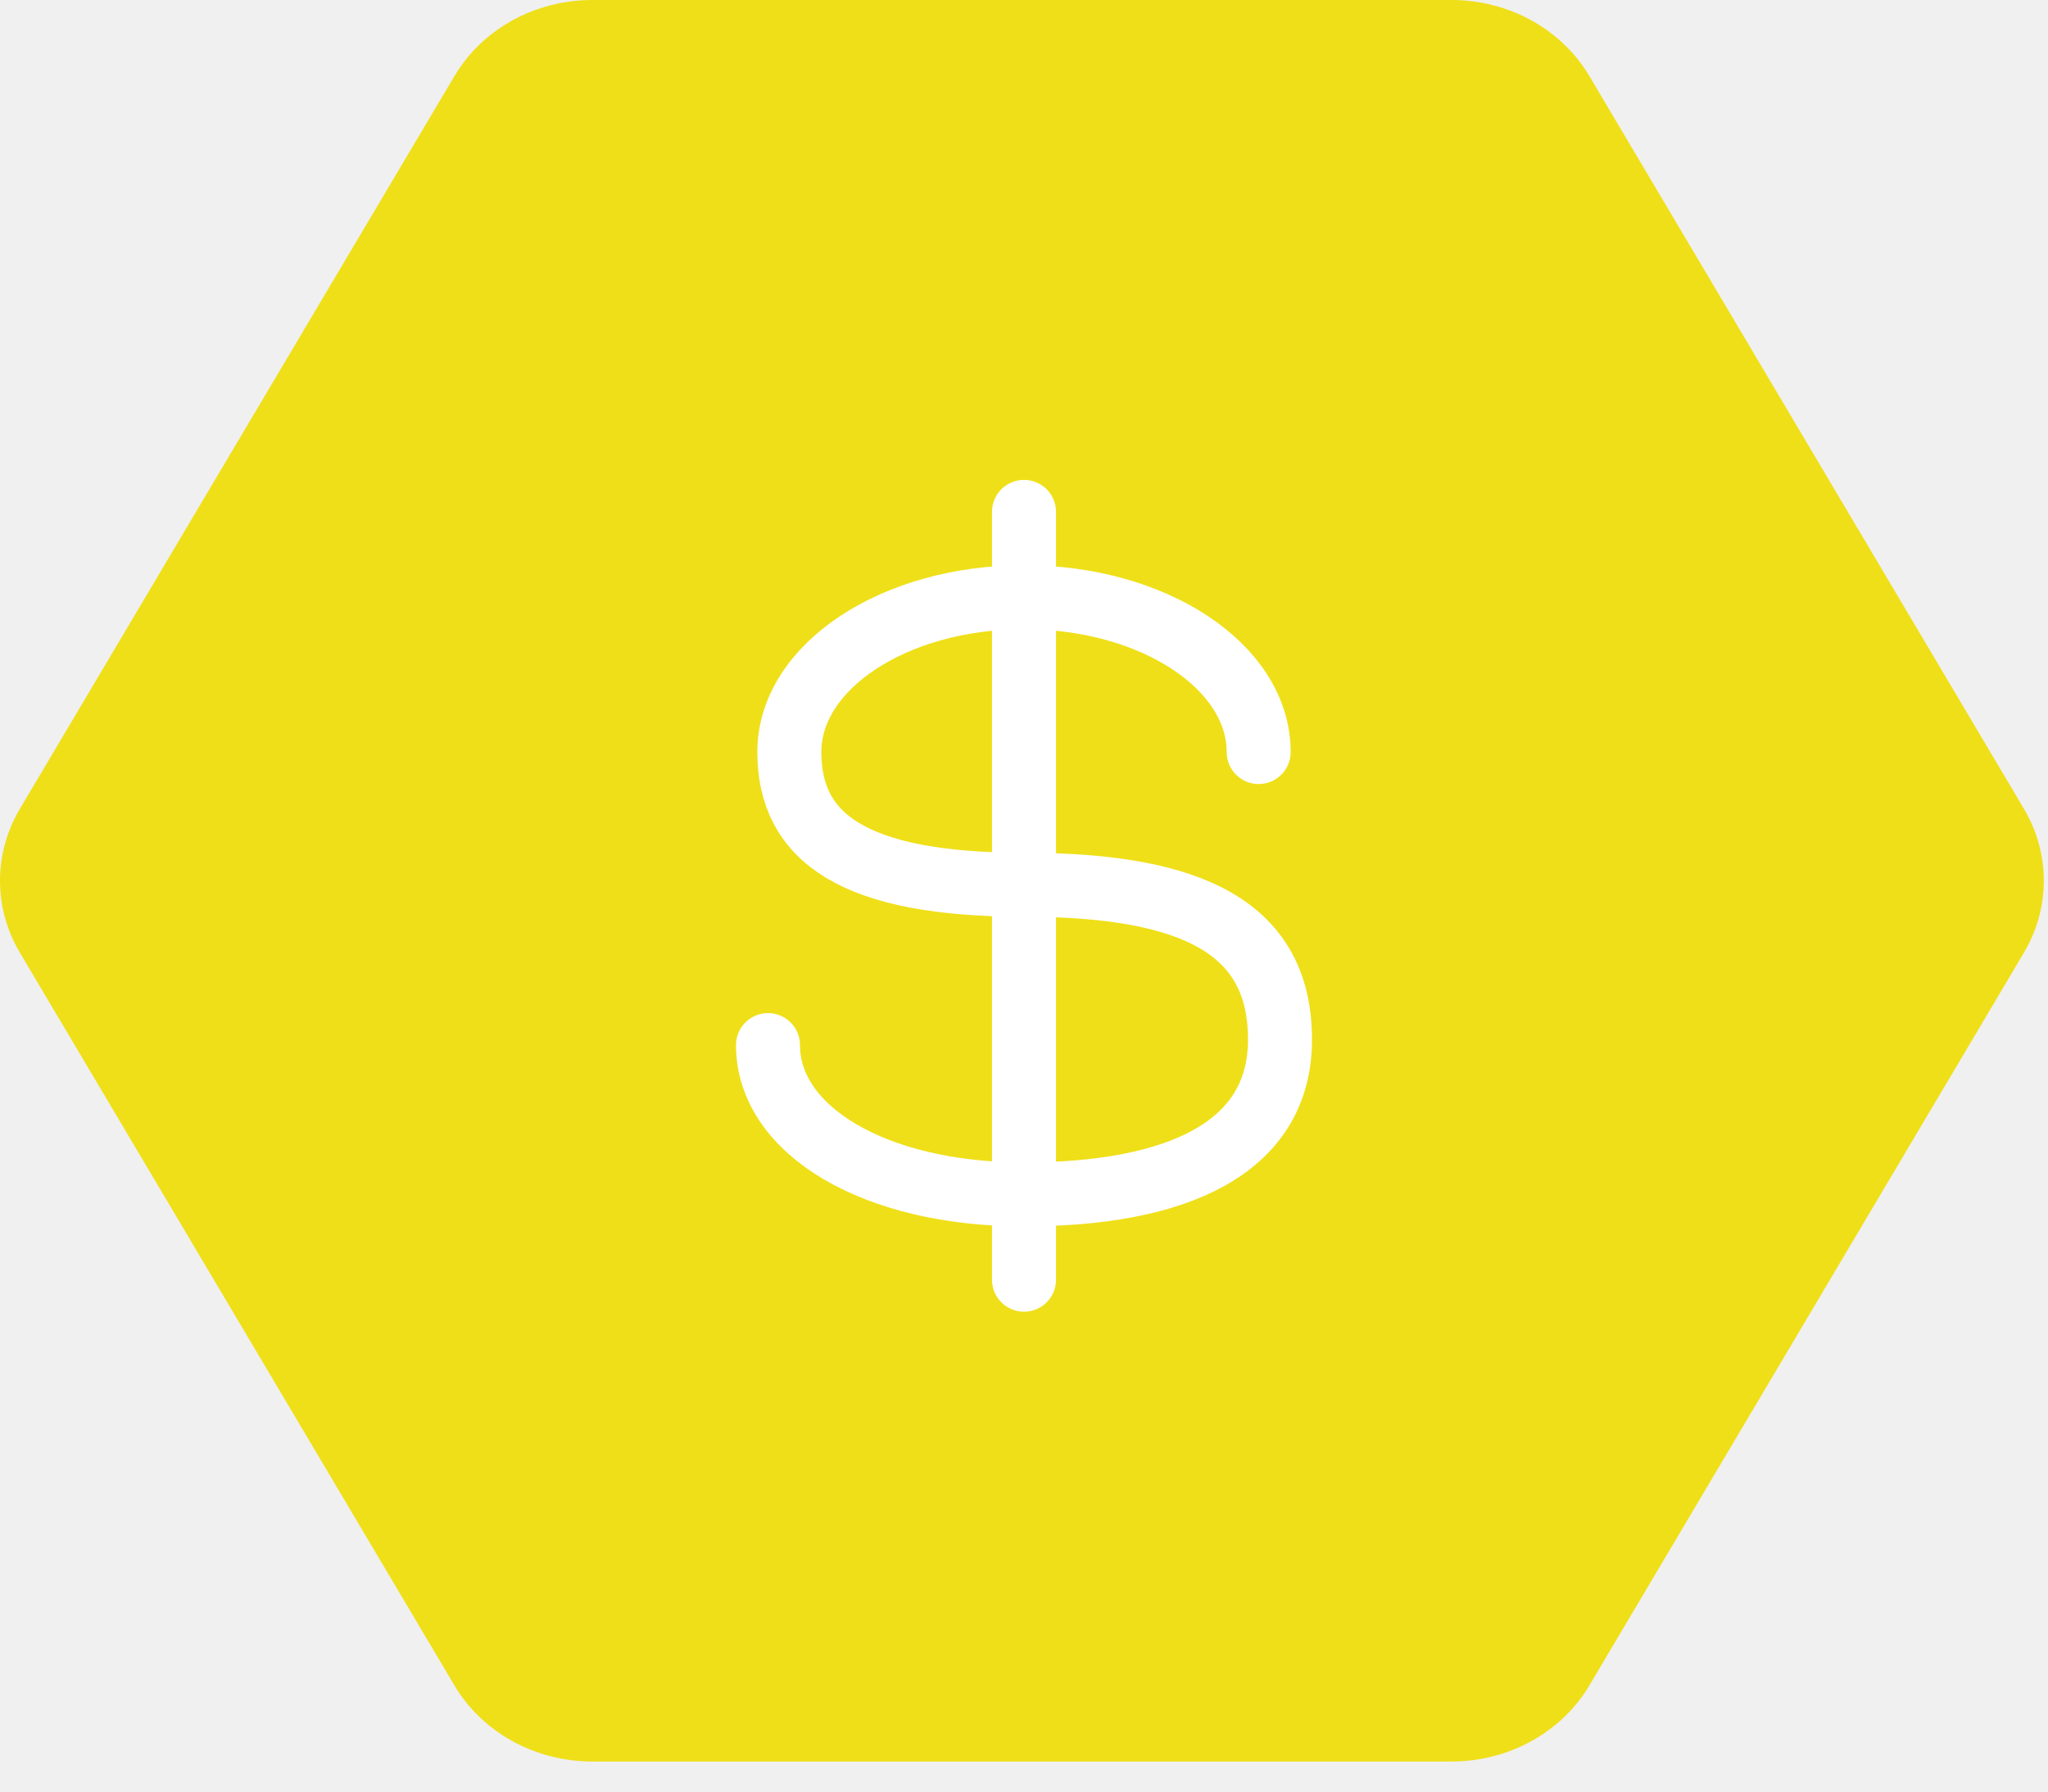
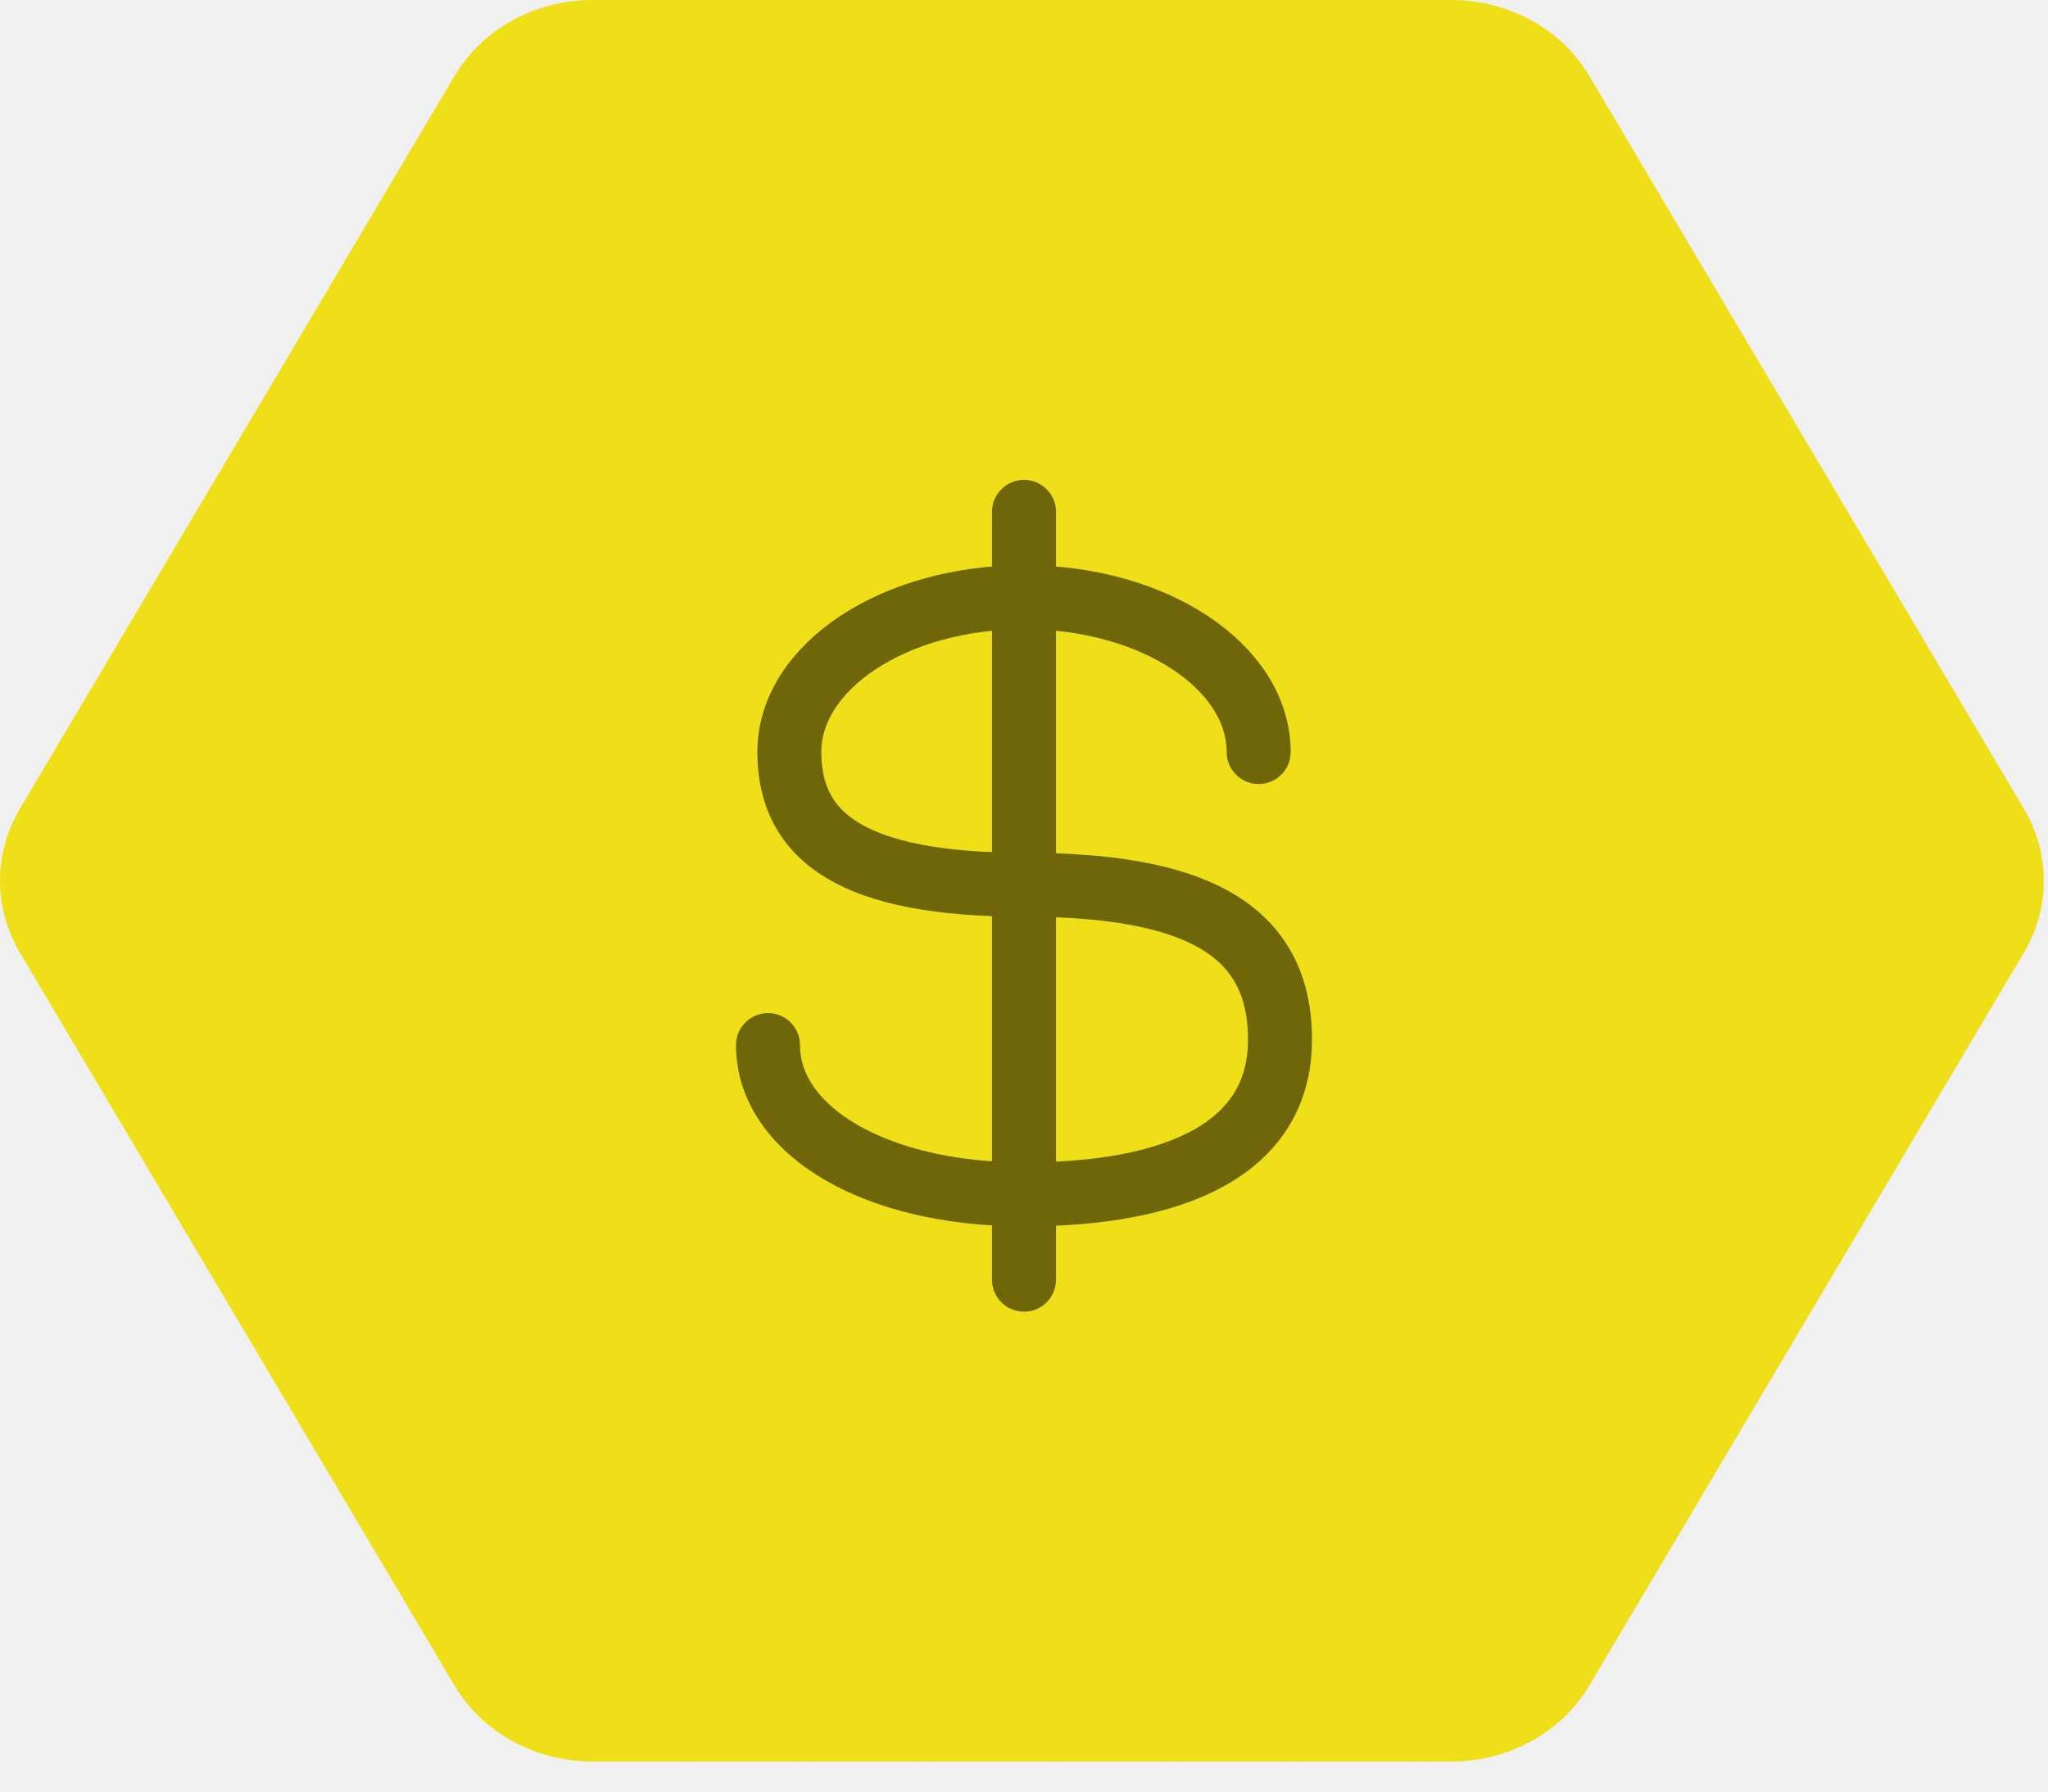
<svg xmlns="http://www.w3.org/2000/svg" width="48" height="42" viewBox="0 0 48 42" fill="none">
  <path d="M0.466 22.333C-0.155 21.285 -0.155 20.01 0.466 18.961L10.652 1.782C11.304 0.682 12.54 -3.48804e-05 13.882 -3.49391e-05L34.02 -3.58193e-05C35.361 -3.5878e-05 36.597 0.682 37.25 1.782L47.436 18.961C48.057 20.01 48.057 21.285 47.436 22.333L37.25 39.513C36.597 40.613 35.361 41.295 34.02 41.295L13.882 41.295C12.54 41.295 11.304 40.613 10.652 39.513L0.466 22.333Z" fill="#EFDF18" />
-   <path d="M29.5 17.63C29.5 15.625 27.038 14 24 14C20.962 14 18.5 15.625 18.5 17.63C18.5 19.634 20 20.741 24 20.741C28 20.741 30 21.778 30 24.371C30 26.963 27.5 28 24 28C20.5 28 18 26.5 18 24.5" stroke="white" stroke-width="1.5" stroke-linecap="round" />
-   <path d="M24 12V30" stroke="white" stroke-width="1.5" stroke-linecap="round" />
+   <path d="M29.5 17.63C29.5 15.625 27.038 14 24 14C20.962 14 18.5 15.625 18.5 17.63C18.5 19.634 20 20.741 24 20.741C28 20.741 30 21.778 30 24.371C30 26.963 27.5 28 24 28C20.5 28 18 26.5 18 24.5" stroke="#6E6608" stroke-width="1.5" stroke-linecap="round" />
+   <path d="M24 12V30" stroke="#6E6608" stroke-width="1.5" stroke-linecap="round" />
</svg>
